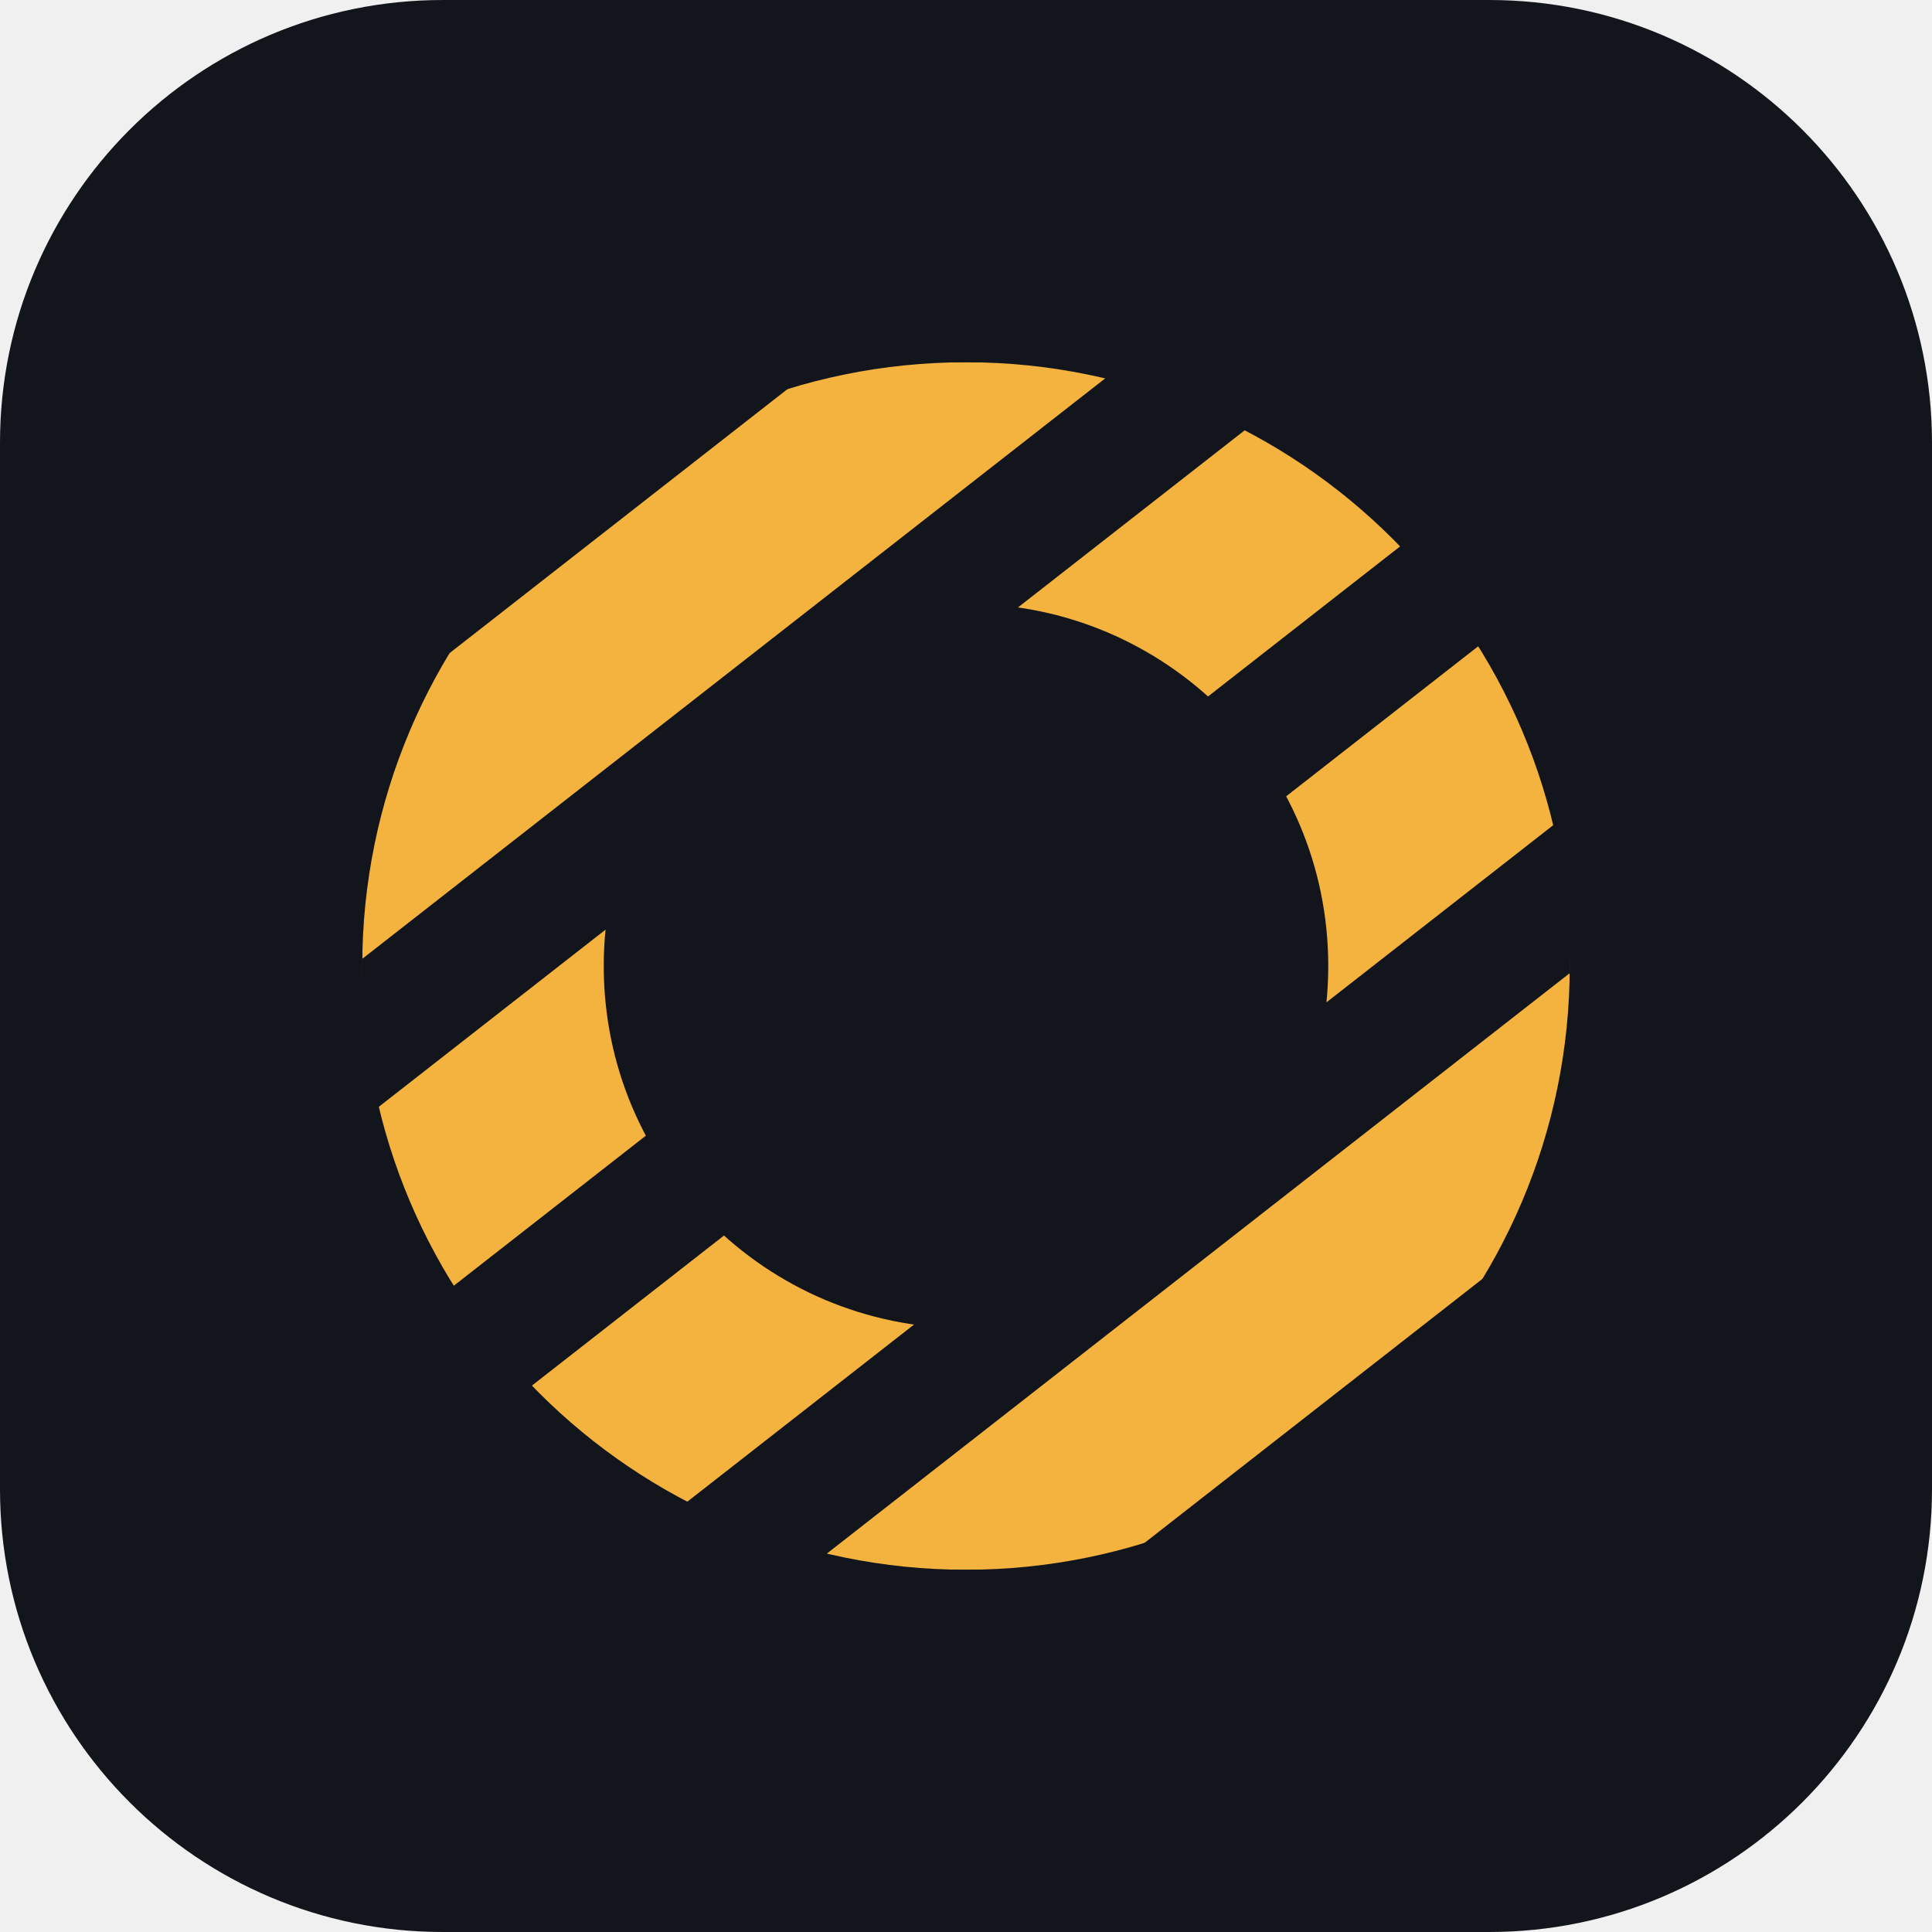
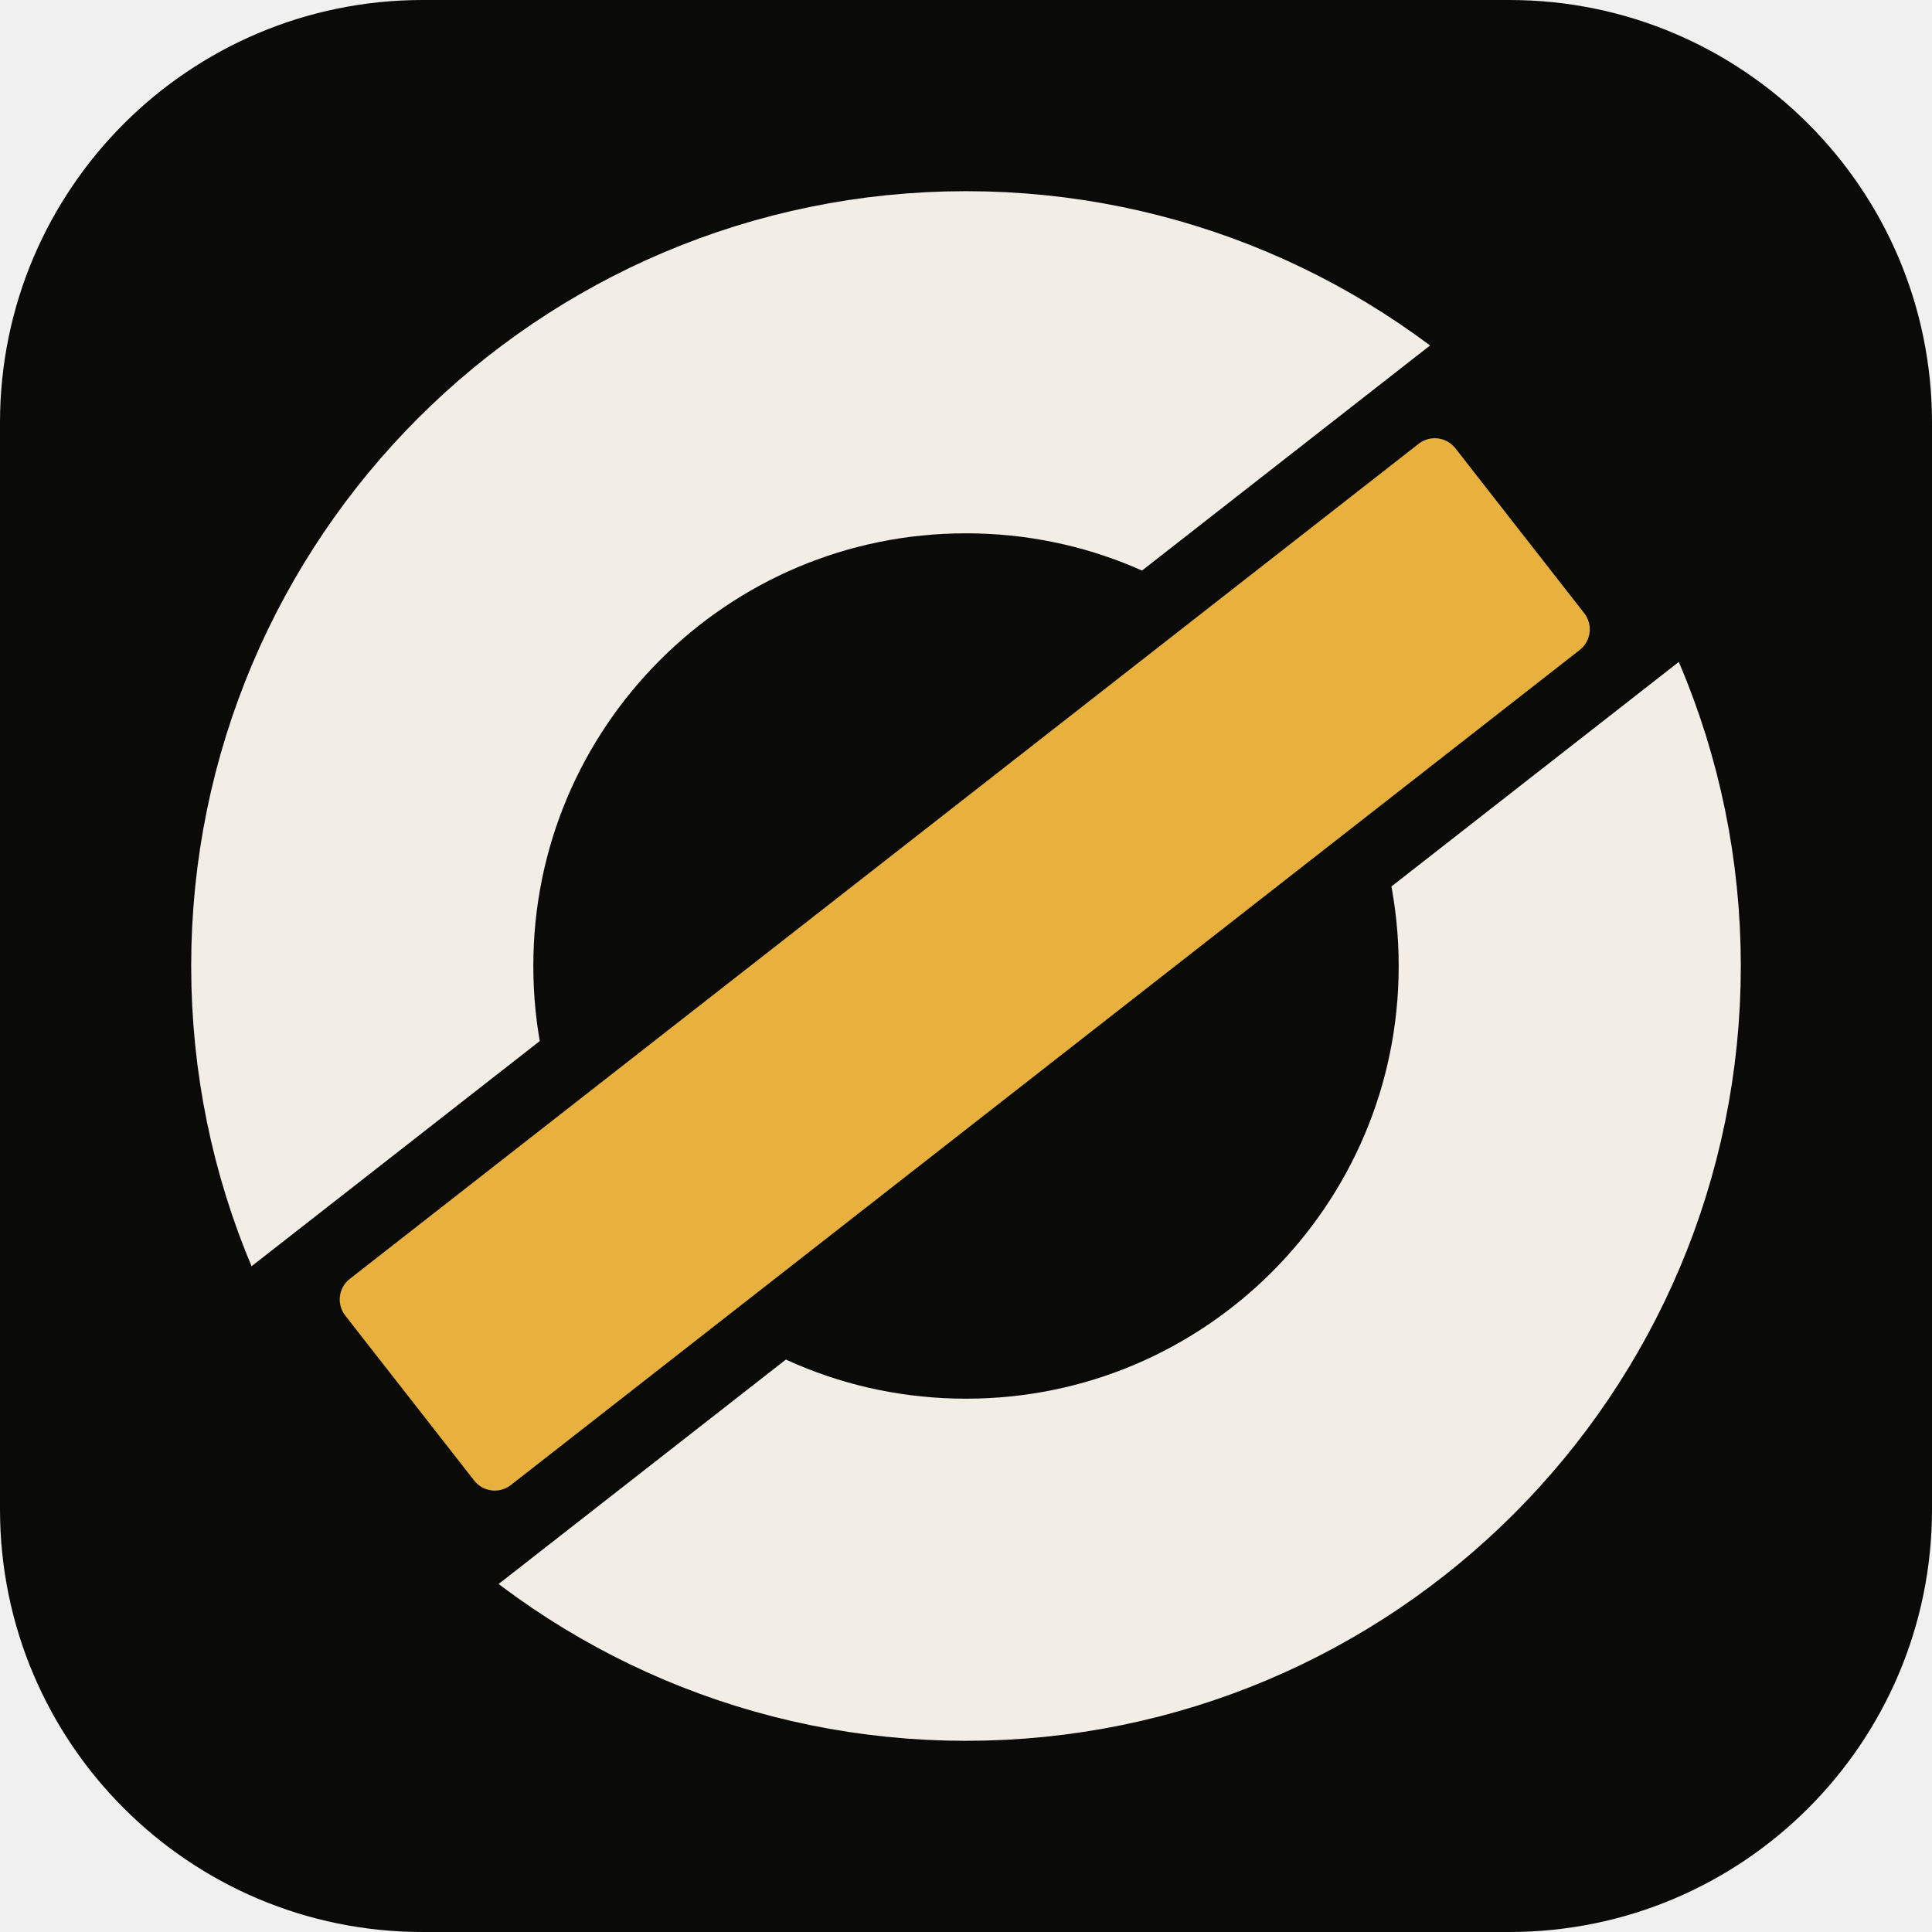
<svg xmlns="http://www.w3.org/2000/svg" viewBox="0 0 96 96">
-   <rect width="96" height="96" rx="22" fill="#12151b" />
-   <g transform="translate(18.00 18.00)">
-     <defs>
-       <mask id="u0icon" maskUnits="userSpaceOnUse" x="0" y="0" width="60.00" height="60.00">
-         <rect x="0" y="0" width="60.00" height="60.00" fill="#fff" />
-         <g transform="translate(30.00 30.00) rotate(-38)">
-           <rect x="-60.00" y="-81.15" width="180.00" height="6.30" fill="#000" />
-           <rect x="-60.00" y="-65.55" width="180.00" height="6.30" fill="#000" />
-           <rect x="-60.00" y="-49.95" width="180.00" height="6.30" fill="#000" />
-           <rect x="-60.00" y="-34.35" width="180.00" height="6.30" fill="#000" />
-           <rect x="-60.00" y="-18.75" width="180.00" height="6.30" fill="#000" />
-           <rect x="-60.00" y="-3.15" width="180.00" height="6.30" fill="#000" />
-           <rect x="-60.00" y="12.45" width="180.00" height="6.30" fill="#000" />
-           <rect x="-60.00" y="28.05" width="180.00" height="6.30" fill="#000" />
-           <rect x="-60.00" y="43.65" width="180.00" height="6.30" fill="#000" />
-           <rect x="-60.00" y="59.25" width="180.00" height="6.30" fill="#000" />
-           <rect x="-60.00" y="74.85" width="180.00" height="6.30" fill="#000" />
-         </g>
-       </mask>
-     </defs>
-     <circle cx="30.00" cy="30.00" r="24.00" fill="none" stroke="#f4b23e" stroke-width="12.00" mask="url(#u0icon)" />
+   <rect width="96" height="96" rx="21" fill="#0a0a09" />
+   <defs>
+     <mask id="i" maskUnits="userSpaceOnUse" x="0" y="0" width="96" height="96">
+       <rect width="96" height="96" fill="#fff" />
+       <g transform="rotate(-38 48 48)">
+         <rect x="-10" y="37.9" width="116" height="20" fill="#000" />
+       </g>
+     </mask>
+   </defs>
+   <circle cx="48" cy="48" r="30" fill="none" stroke="#f2eee6" stroke-width="17" mask="url(#i)" />
+   <g transform="rotate(-38 48 48)">
+     <rect x="13" y="41.4" width="70" height="13" rx="1.3" fill="#e8b13d" />
  </g>
</svg>
